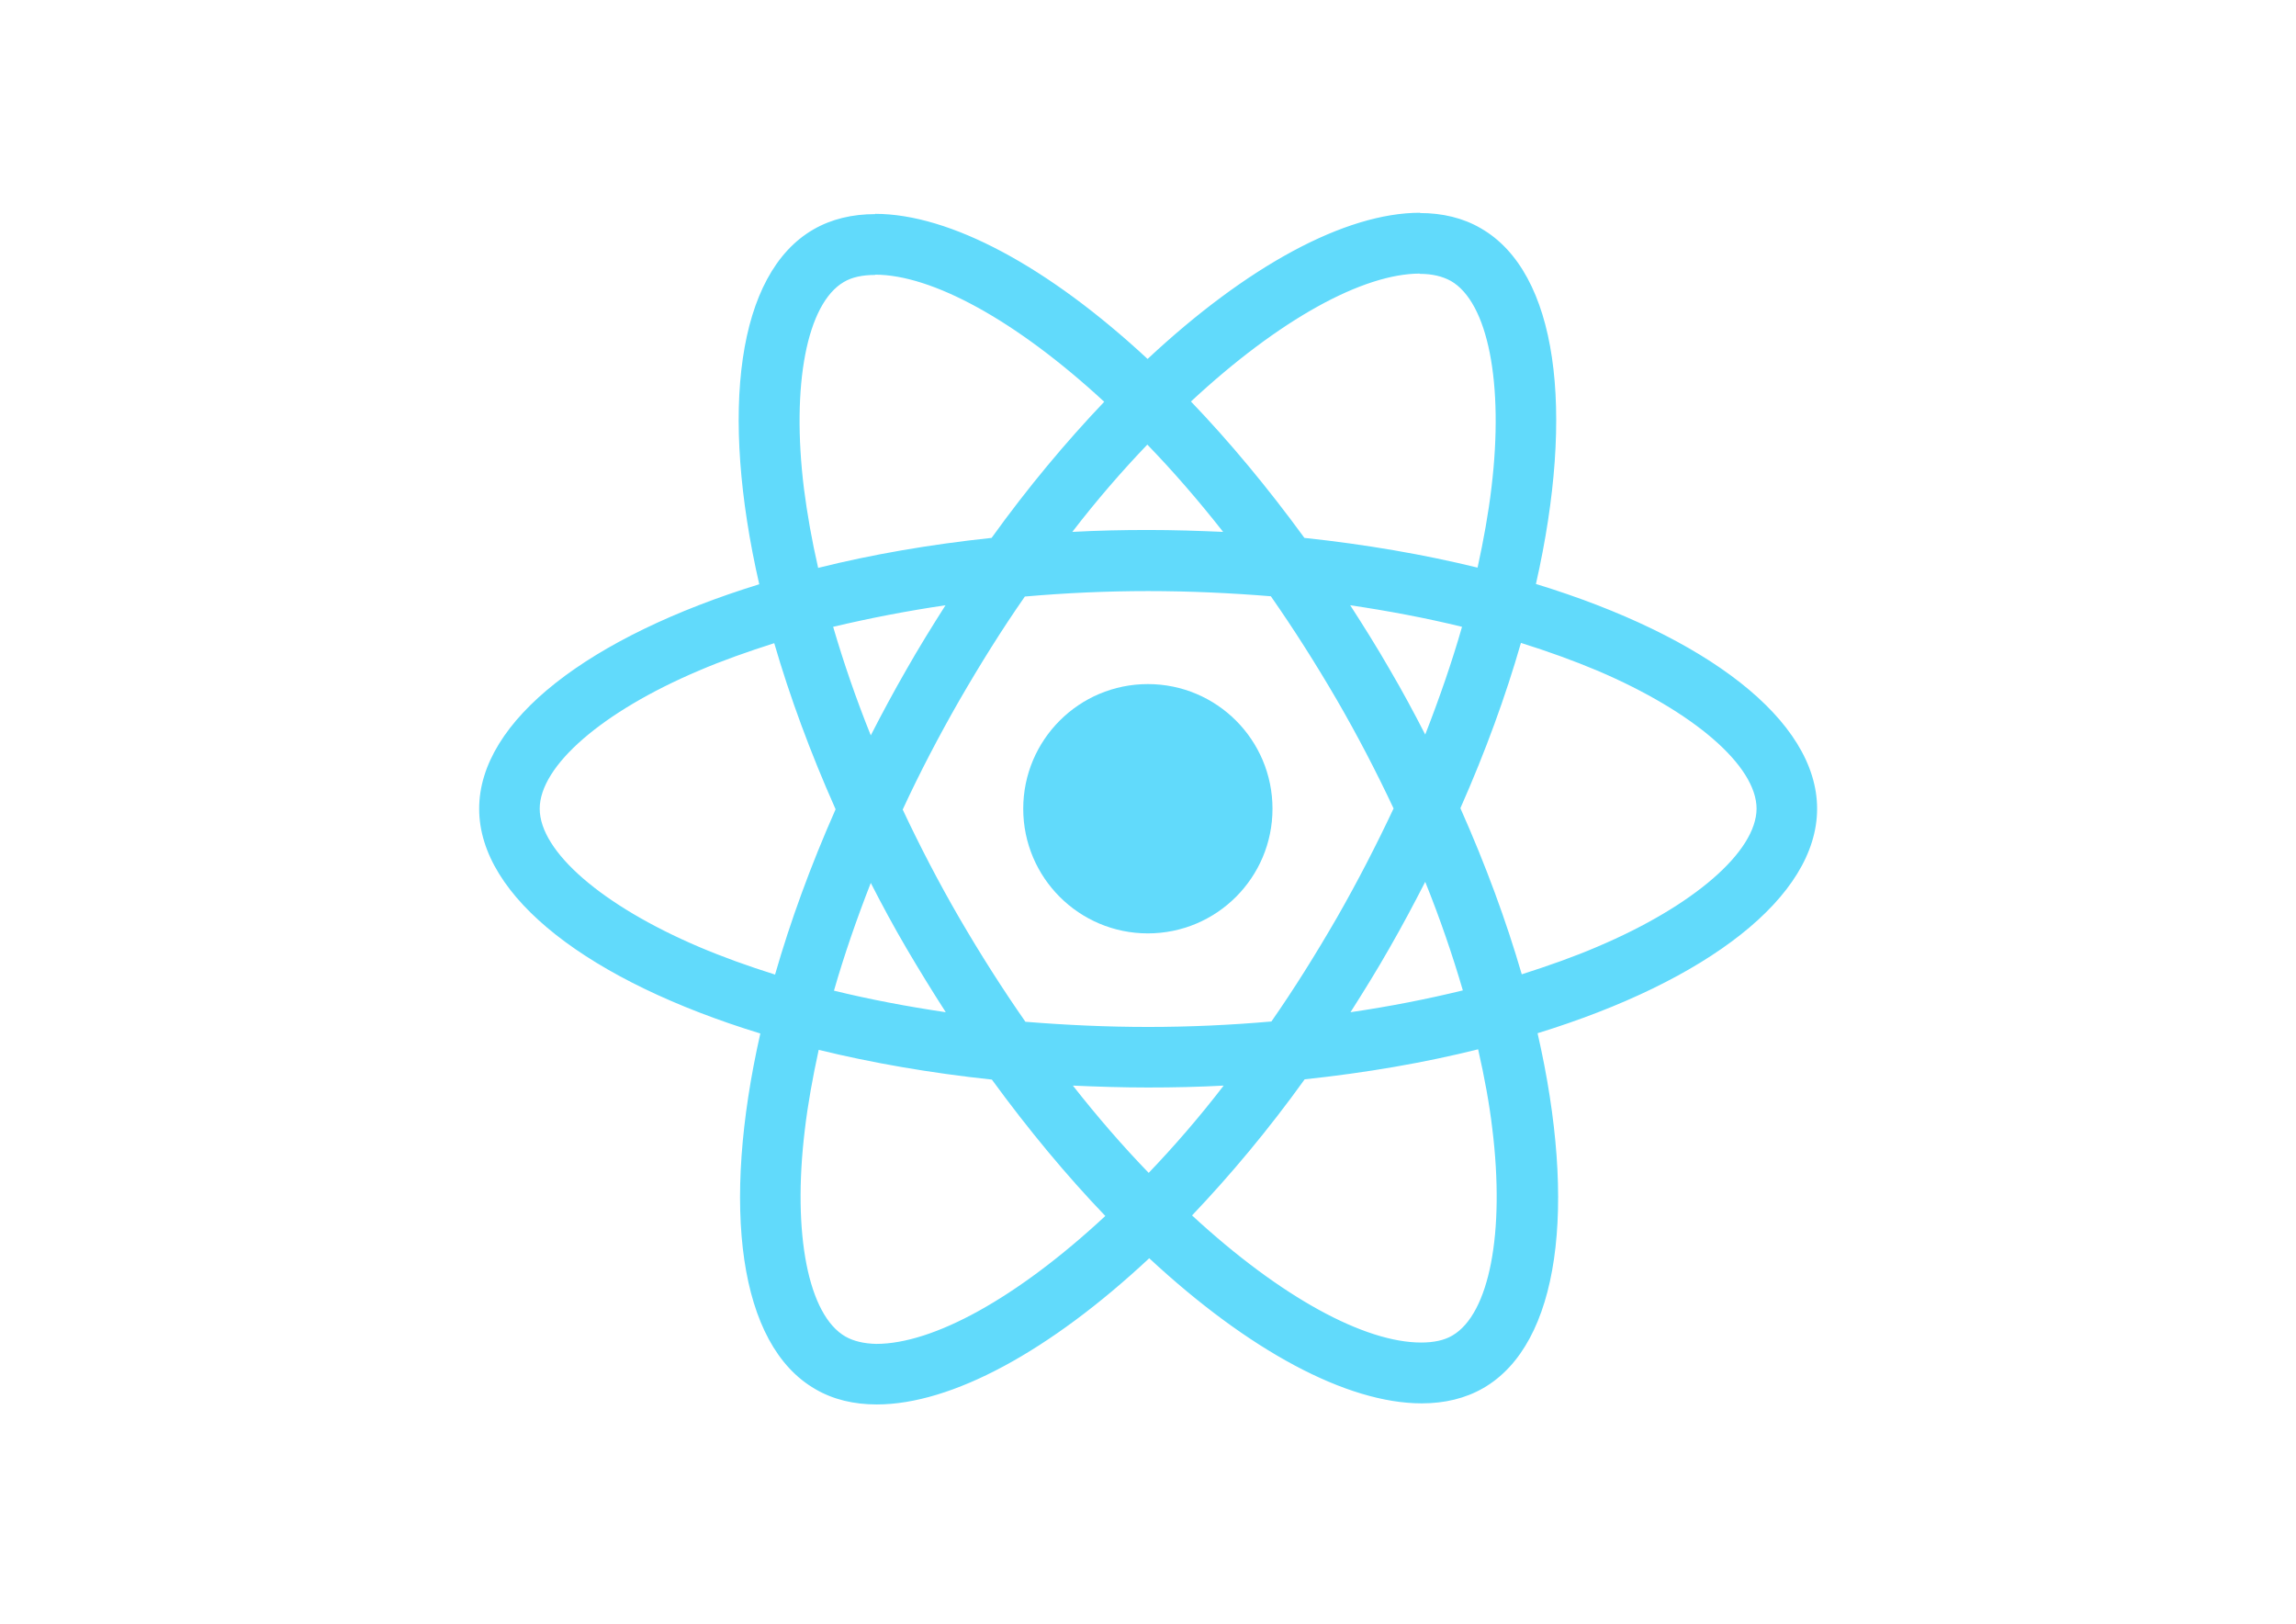
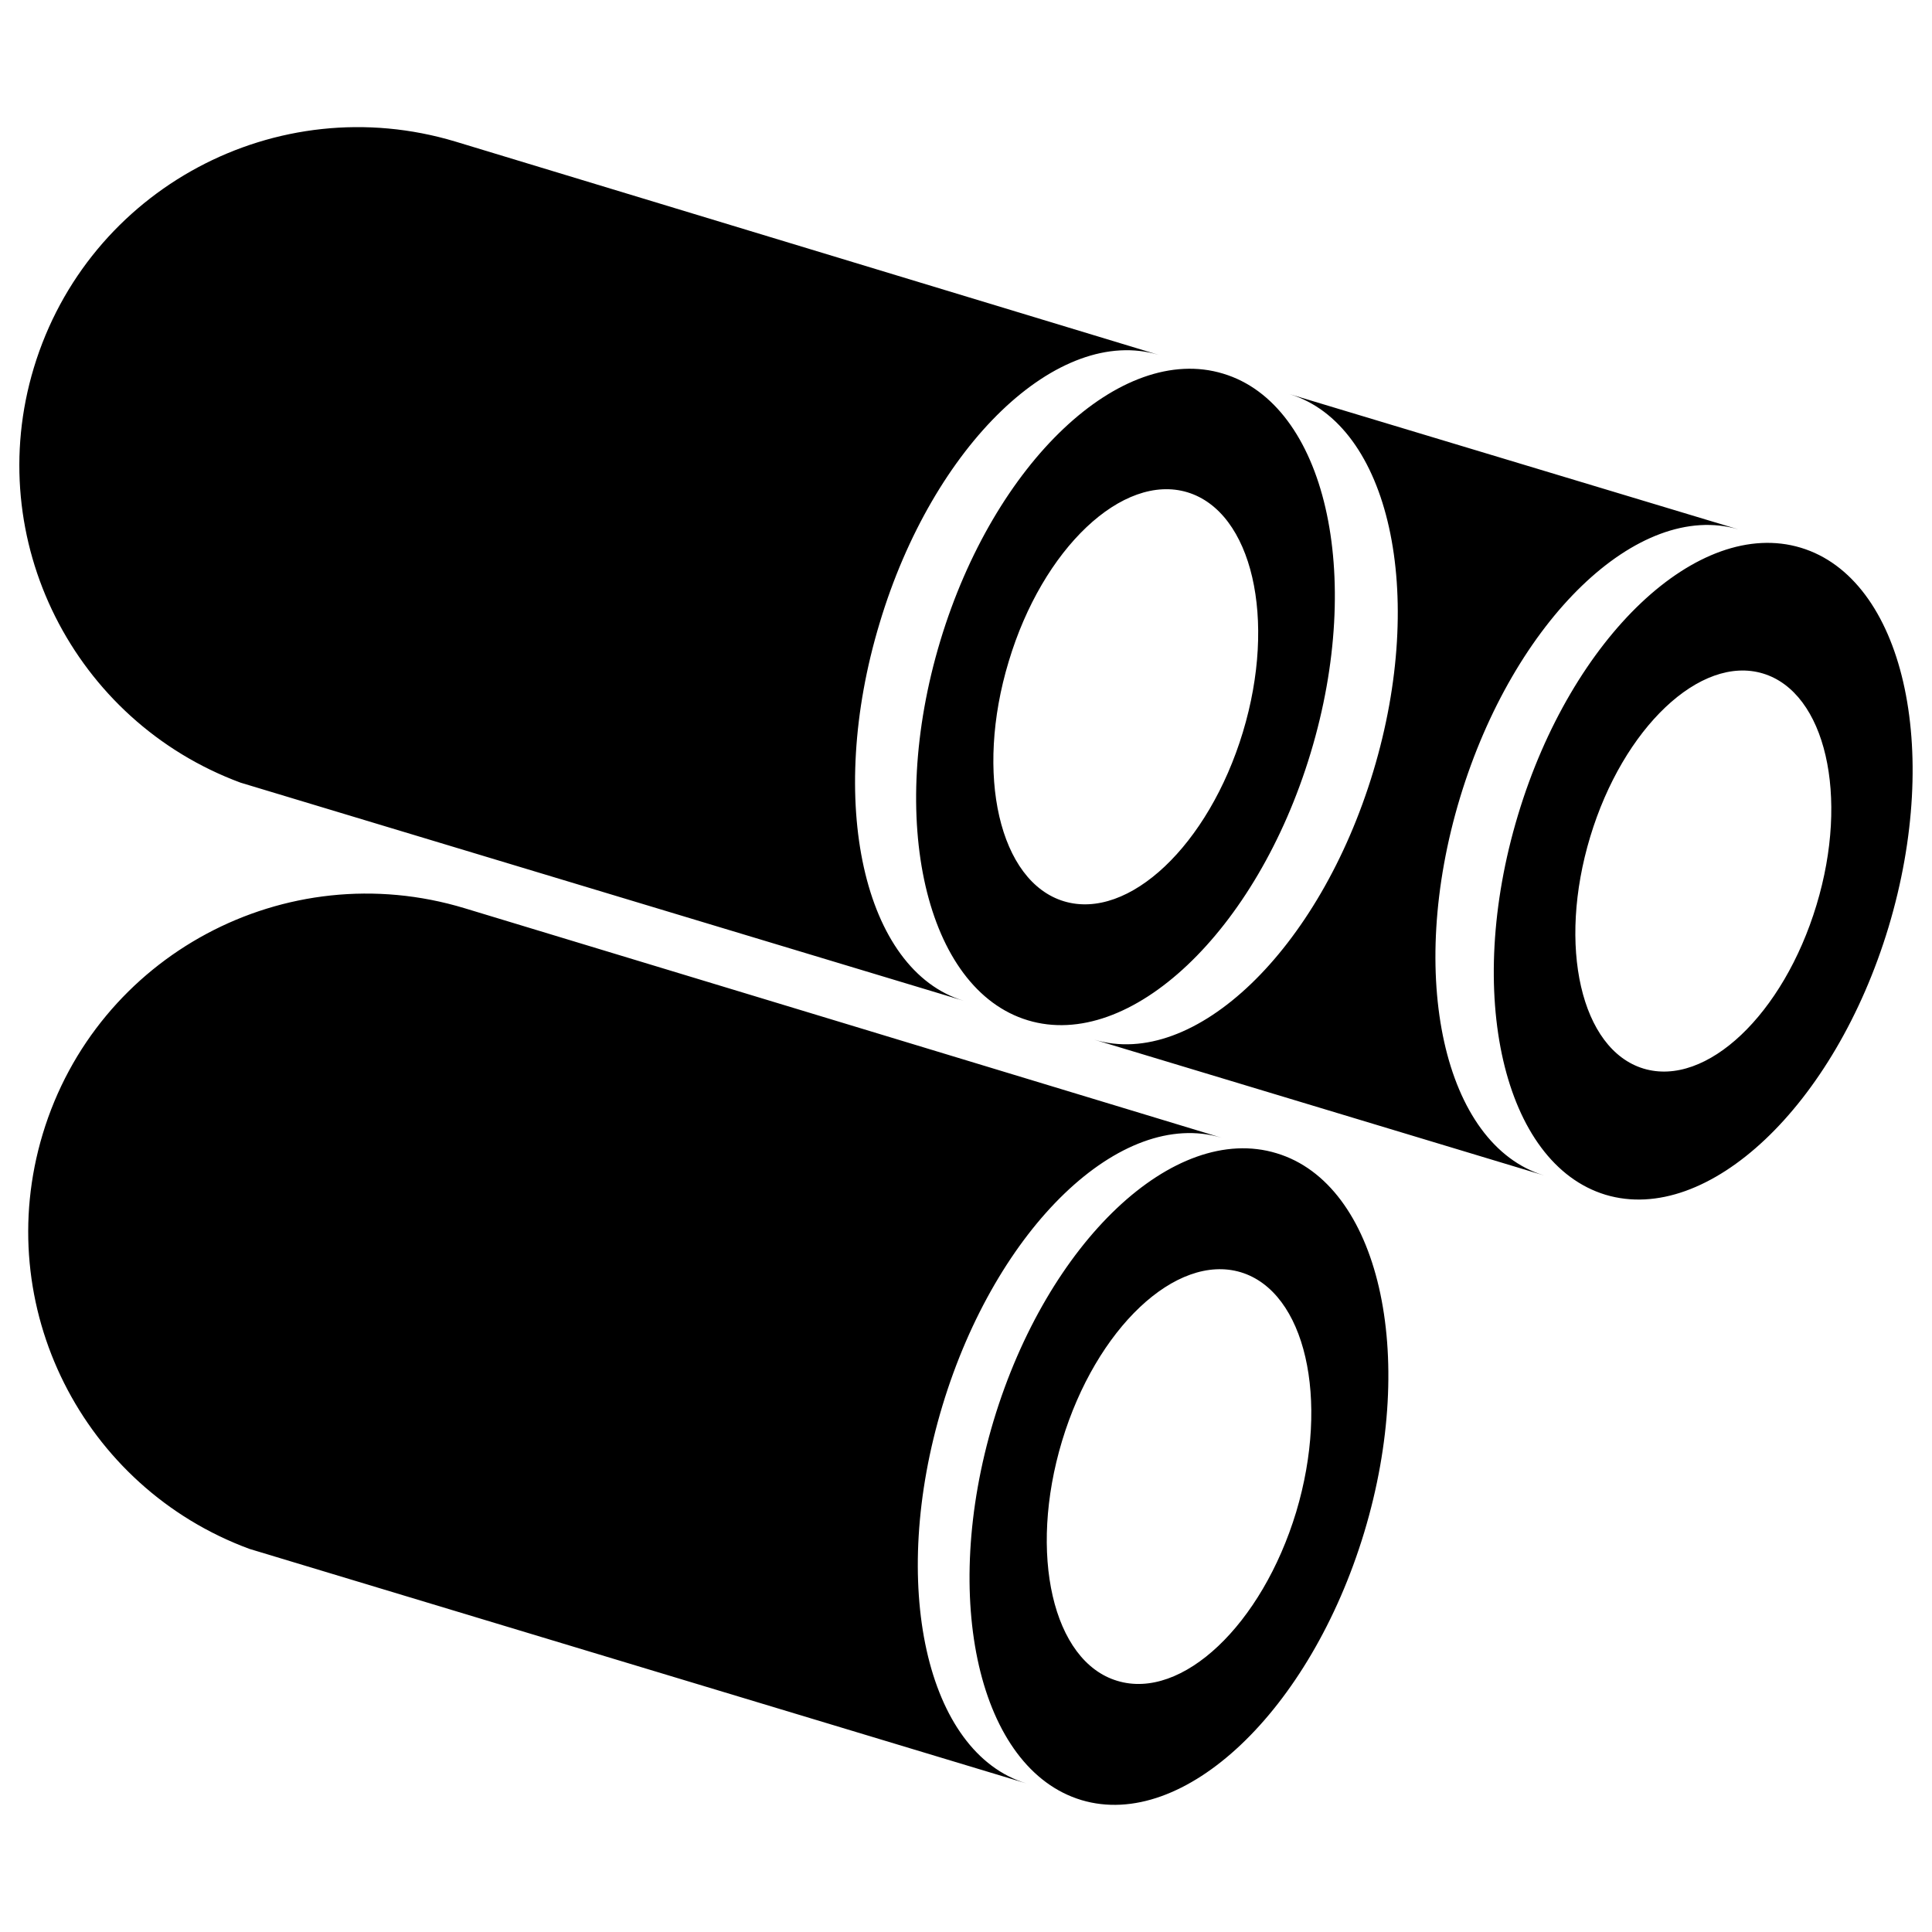
- <svg xmlns="http://www.w3.org/2000/svg" viewBox="0 0 841.9 595.3">
-   <g fill="#61DAFB">
-     <path d="M666.3 296.5c0-32.5-40.7-63.3-103.1-82.4 14.4-63.6 8-114.2-20.2-130.4-6.5-3.8-14.1-5.6-22.4-5.6v22.3c4.6 0 8.3.9 11.4 2.6 13.6 7.8 19.5 37.5 14.9 75.7-1.1 9.4-2.9 19.3-5.1 29.4-19.6-4.8-41-8.5-63.5-10.9-13.5-18.5-27.5-35.3-41.6-50 32.6-30.3 63.2-46.9 84-46.9V78c-27.5 0-63.5 19.6-99.9 53.6-36.4-33.8-72.4-53.2-99.9-53.2v22.3c20.7 0 51.4 16.5 84 46.6-14 14.7-28 31.4-41.3 49.9-22.6 2.4-44 6.1-63.6 11-2.3-10-4-19.7-5.2-29-4.7-38.2 1.1-67.9 14.6-75.8 3-1.8 6.9-2.6 11.5-2.6V78.5c-8.4 0-16 1.8-22.6 5.6-28.1 16.2-34.4 66.7-19.9 130.1-62.2 19.2-102.7 49.9-102.7 82.3 0 32.5 40.7 63.3 103.1 82.4-14.4 63.6-8 114.2 20.2 130.4 6.5 3.8 14.1 5.6 22.5 5.6 27.5 0 63.5-19.6 99.9-53.6 36.4 33.8 72.4 53.2 99.9 53.2 8.4 0 16-1.8 22.6-5.6 28.1-16.2 34.4-66.7 19.9-130.1 62-19.1 102.5-49.9 102.5-82.3zm-130.2-66.7c-3.7 12.9-8.3 26.2-13.5 39.5-4.1-8-8.4-16-13.1-24-4.6-8-9.5-15.8-14.4-23.4 14.2 2.1 27.9 4.7 41 7.9zm-45.8 106.5c-7.8 13.5-15.8 26.3-24.1 38.2-14.9 1.3-30 2-45.2 2-15.1 0-30.2-.7-45-1.9-8.3-11.9-16.4-24.6-24.2-38-7.6-13.1-14.5-26.4-20.8-39.8 6.2-13.4 13.2-26.8 20.7-39.9 7.8-13.5 15.8-26.3 24.1-38.2 14.9-1.3 30-2 45.2-2 15.1 0 30.2.7 45 1.9 8.3 11.9 16.4 24.6 24.2 38 7.6 13.1 14.5 26.4 20.8 39.8-6.3 13.4-13.2 26.8-20.7 39.9zm32.3-13c5.4 13.4 10 26.8 13.8 39.8-13.1 3.2-26.9 5.9-41.2 8 4.9-7.7 9.8-15.6 14.4-23.7 4.6-8 8.9-16.1 13-24.1zM421.2 430c-9.3-9.6-18.6-20.3-27.8-32 9 .4 18.2.7 27.5.7 9.4 0 18.7-.2 27.8-.7-9 11.7-18.3 22.4-27.5 32zm-74.4-58.9c-14.2-2.1-27.9-4.7-41-7.9 3.7-12.9 8.3-26.2 13.5-39.5 4.1 8 8.4 16 13.1 24 4.7 8 9.5 15.8 14.4 23.4zM420.7 163c9.3 9.6 18.6 20.3 27.8 32-9-.4-18.2-.7-27.5-.7-9.4 0-18.7.2-27.8.7 9-11.7 18.3-22.4 27.5-32zm-74 58.9c-4.9 7.7-9.8 15.6-14.4 23.7-4.6 8-8.9 16-13 24-5.4-13.4-10-26.8-13.8-39.8 13.1-3.1 26.9-5.8 41.2-7.9zm-90.5 125.2c-35.4-15.1-58.3-34.9-58.3-50.6 0-15.7 22.9-35.6 58.3-50.6 8.6-3.7 18-7 27.7-10.1 5.7 19.6 13.2 40 22.5 60.9-9.2 20.8-16.6 41.1-22.2 60.6-9.9-3.1-19.3-6.5-28-10.2zM310 490c-13.6-7.8-19.5-37.5-14.9-75.7 1.1-9.4 2.9-19.3 5.1-29.4 19.6 4.8 41 8.5 63.5 10.9 13.5 18.5 27.5 35.3 41.6 50-32.6 30.3-63.2 46.9-84 46.9-4.5-.1-8.3-1-11.3-2.7zm237.2-76.2c4.7 38.2-1.1 67.9-14.6 75.8-3 1.8-6.9 2.6-11.5 2.6-20.7 0-51.4-16.5-84-46.6 14-14.7 28-31.4 41.3-49.9 22.6-2.4 44-6.1 63.6-11 2.3 10.1 4.1 19.8 5.2 29.1zm38.5-66.7c-8.6 3.7-18 7-27.7 10.1-5.7-19.6-13.2-40-22.5-60.9 9.2-20.8 16.6-41.1 22.2-60.6 9.9 3.1 19.3 6.5 28.1 10.2 35.4 15.1 58.3 34.9 58.3 50.6-.1 15.7-23 35.6-58.4 50.6zM320.8 78.4z" />
-     <circle cx="420.9" cy="296.5" r="45.7" />
-     <path d="M520.5 78.1z" />
+ <svg xmlns="http://www.w3.org/2000/svg" version="1.1" x="0px" y="0px" viewBox="0 0 1000 1000" enable-background="new 0 0 1000 1000" xml:space="preserve">
+   <g>
+     <path d="M710.8,399.3c-27.9,92.4-92.6,154.5-144.5,138.8l232.9,70.3c-51.9-15.8-71.4-103.2-43.5-195.5c27.9-92.1,92.3-154.1,144.1-138.9L667.5,204C719.2,219.8,738.6,307.2,710.8,399.3L710.8,399.3z M129.1,801.7l402.2,121.4c-52-15.7-71.4-103.2-43.5-195.5c27.9-92.3,92.5-154.4,144.5-138.7c0,0-389.3-118.1-391.8-118.8C147.8,442,50,494.4,22.1,587C-4.8,676.2,42.9,769.9,129.1,801.7L129.1,801.7z M124.5,405.1L498.8,518c-51.9-15.7-71.4-103.3-43.5-195.5C483,230.1,547.8,168,599.8,183.7c0,0-361.4-109.6-364-110.4C143.2,45.4,45.5,97.7,17.5,190.4C-9.4,279.5,38.4,373.2,124.5,405.1L124.5,405.1z M559.7,931.7c53,15.9,118.4-46.1,146.4-138.5c27.9-92.4,7.6-180.4-45.4-196.3c-53-16.1-118.5,45.9-146.4,138.4C486.5,827.8,506.7,915.7,559.7,931.7z M642.2,658.5c33.4,10.1,46.2,65.6,28.7,124.1c-17.7,58.4-59.1,97.6-92.6,87.4c-33.4-10-46.2-65.7-28.6-124.1C567.3,687.6,608.7,648.5,642.2,658.5z M532,528.1c52.9,16,118.5-46,146.4-138.4c27.9-92.4,7.6-180.4-45.3-196.3c-52.9-16.1-118.5,45.9-146.4,138.3C458.8,424.2,479.1,512.1,532,528.1z M614.6,254.8C648.1,265,661,320.5,643.3,379c-17.7,58.4-59.1,97.6-92.6,87.5c-33.4-10.1-46.3-65.7-28.6-124.1C539.6,283.9,581.1,244.7,614.6,254.8z M831,618.4c53,15.9,118.6-46.1,146.5-138.5c27.8-92.5,7.6-180.4-45.4-196.4c-53-16-118.6,46-146.4,138.4C757.8,514.4,778.1,602.3,831,618.4z M912.5,348.6c32.4,9.8,44.8,63.5,27.7,119.9c-17.1,56.5-57,94.4-89.5,84.6c-32.4-9.8-44.7-63.5-27.6-120C840.1,376.8,880.1,338.8,912.5,348.6z" />
  </g>
</svg>
